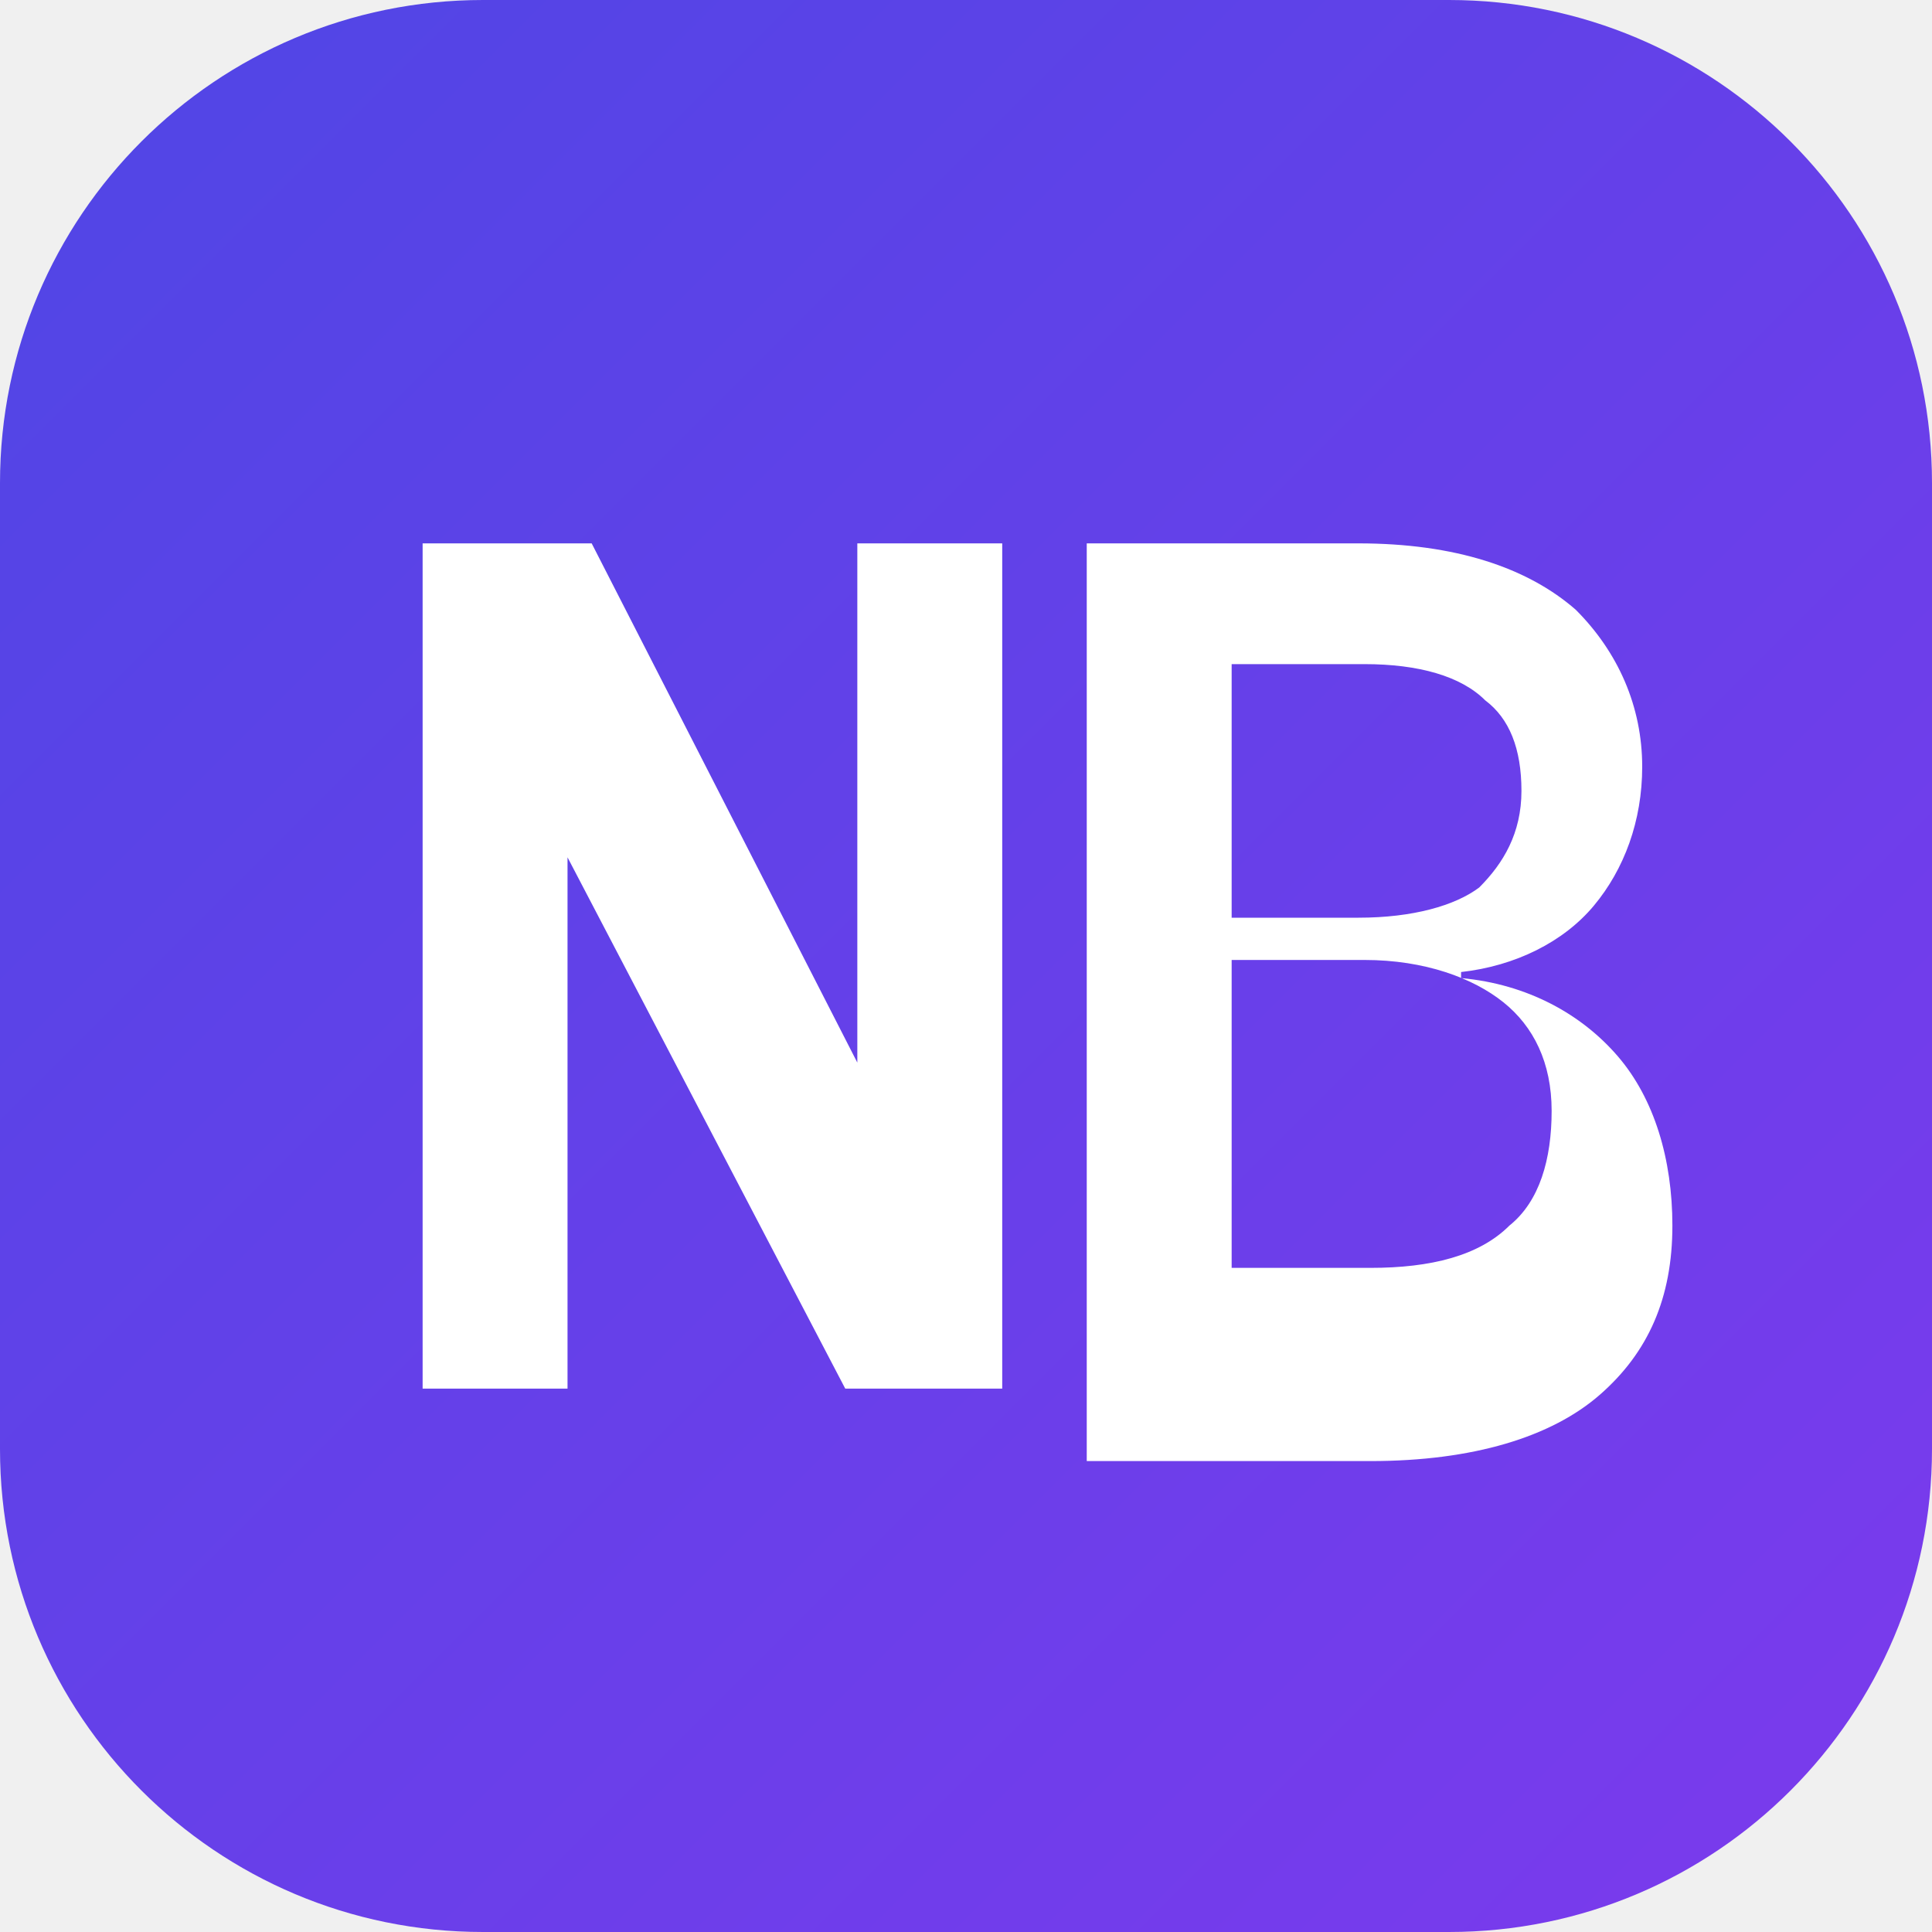
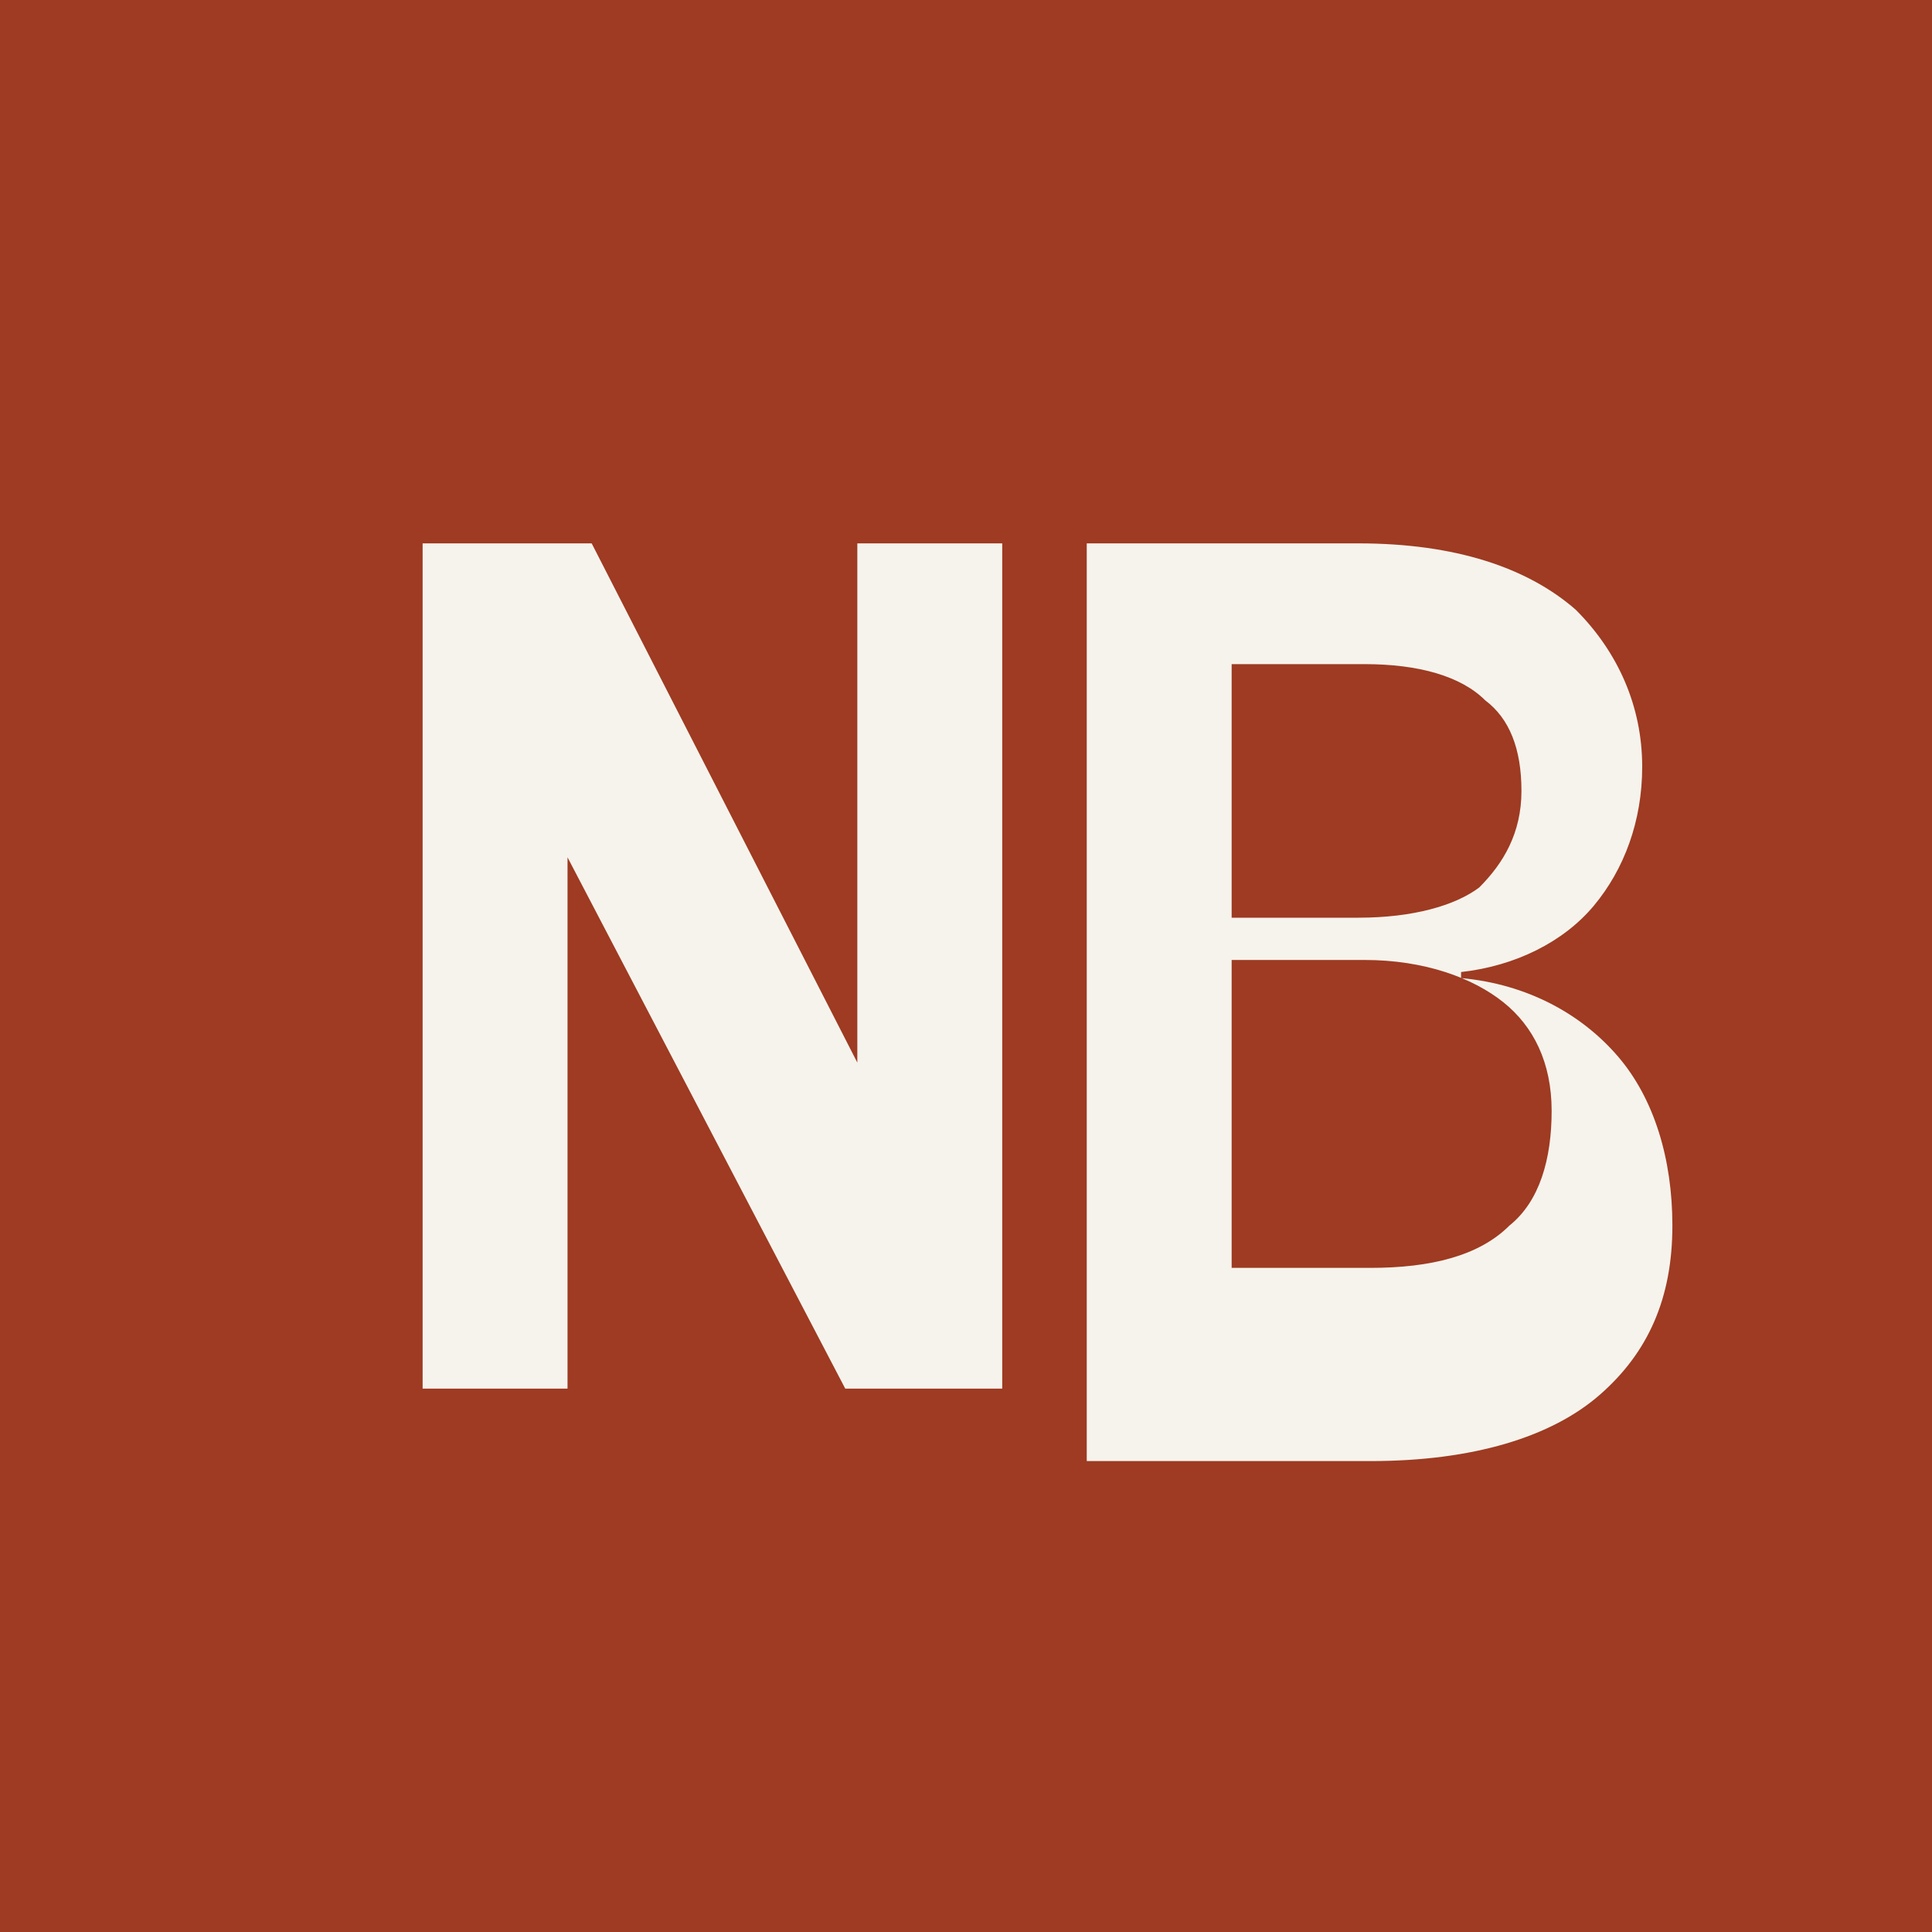
<svg xmlns="http://www.w3.org/2000/svg" viewBox="0 0 32 32" width="32" height="32">
-   <defs>
-     <linearGradient id="g" x1="0%" y1="0%" x2="100%" y2="100%">
-       <stop offset="0%" stop-color="#4f46e5" />
-       <stop offset="100%" stop-color="#7c3aed" />
-     </linearGradient>
-   </defs>
-   <rect width="32" height="32" rx="8" fill="url(#g)" />
-   <path d="M7 23V9h2.8l4.4 8.6V9h2.4v14h-2.6L9.4 14.2V23H7z" fill="#ffffff" />
-   <path d="M18 23V9h4.5c1.6 0 2.8.4 3.6 1.1.7.7 1.1 1.6 1.1 2.6 0 .9-.3 1.7-.8 2.3-.5.6-1.3 1-2.2 1.1v.1c1.1.1 2 .6 2.6 1.3.6.7.9 1.7.9 2.8 0 1.2-.4 2.1-1.2 2.8-.8.7-2.1 1.1-3.8 1.1H18zm2.4-7.8h2.1c.9 0 1.6-.2 2-.5.4-.4.7-.9.7-1.6 0-.7-.2-1.2-.6-1.5-.4-.4-1.1-.6-2-.6h-2.2v4.2zm0 5.8h2.3c1 0 1.8-.2 2.3-.7.5-.4.7-1.1.7-1.9 0-.8-.3-1.4-.8-1.8-.5-.4-1.3-.7-2.3-.7h-2.2v5.1z" fill="#ffffff" />
+   <rect width="32" height="32" fill="#9E3B22" />
+   <path d="M7 23V9h2.8l4.4 8.6V9h2.4v14h-2.6L9.4 14.2V23H7z" fill="#F6F3EC" />
+   <path d="M18 23V9h4.5c1.6 0 2.8.4 3.6 1.1.7.7 1.1 1.6 1.1 2.6 0 .9-.3 1.7-.8 2.3-.5.6-1.3 1-2.2 1.1v.1c1.1.1 2 .6 2.6 1.3.6.7.9 1.7.9 2.8 0 1.2-.4 2.1-1.2 2.8-.8.7-2.1 1.1-3.8 1.1H18zm2.4-7.8h2.1c.9 0 1.6-.2 2-.5.4-.4.7-.9.7-1.6 0-.7-.2-1.2-.6-1.5-.4-.4-1.1-.6-2-.6h-2.2v4.2zm0 5.8h2.3c1 0 1.8-.2 2.3-.7.5-.4.7-1.1.7-1.9 0-.8-.3-1.4-.8-1.8-.5-.4-1.3-.7-2.3-.7h-2.2v5.1z" fill="#F6F3EC" />
</svg>
